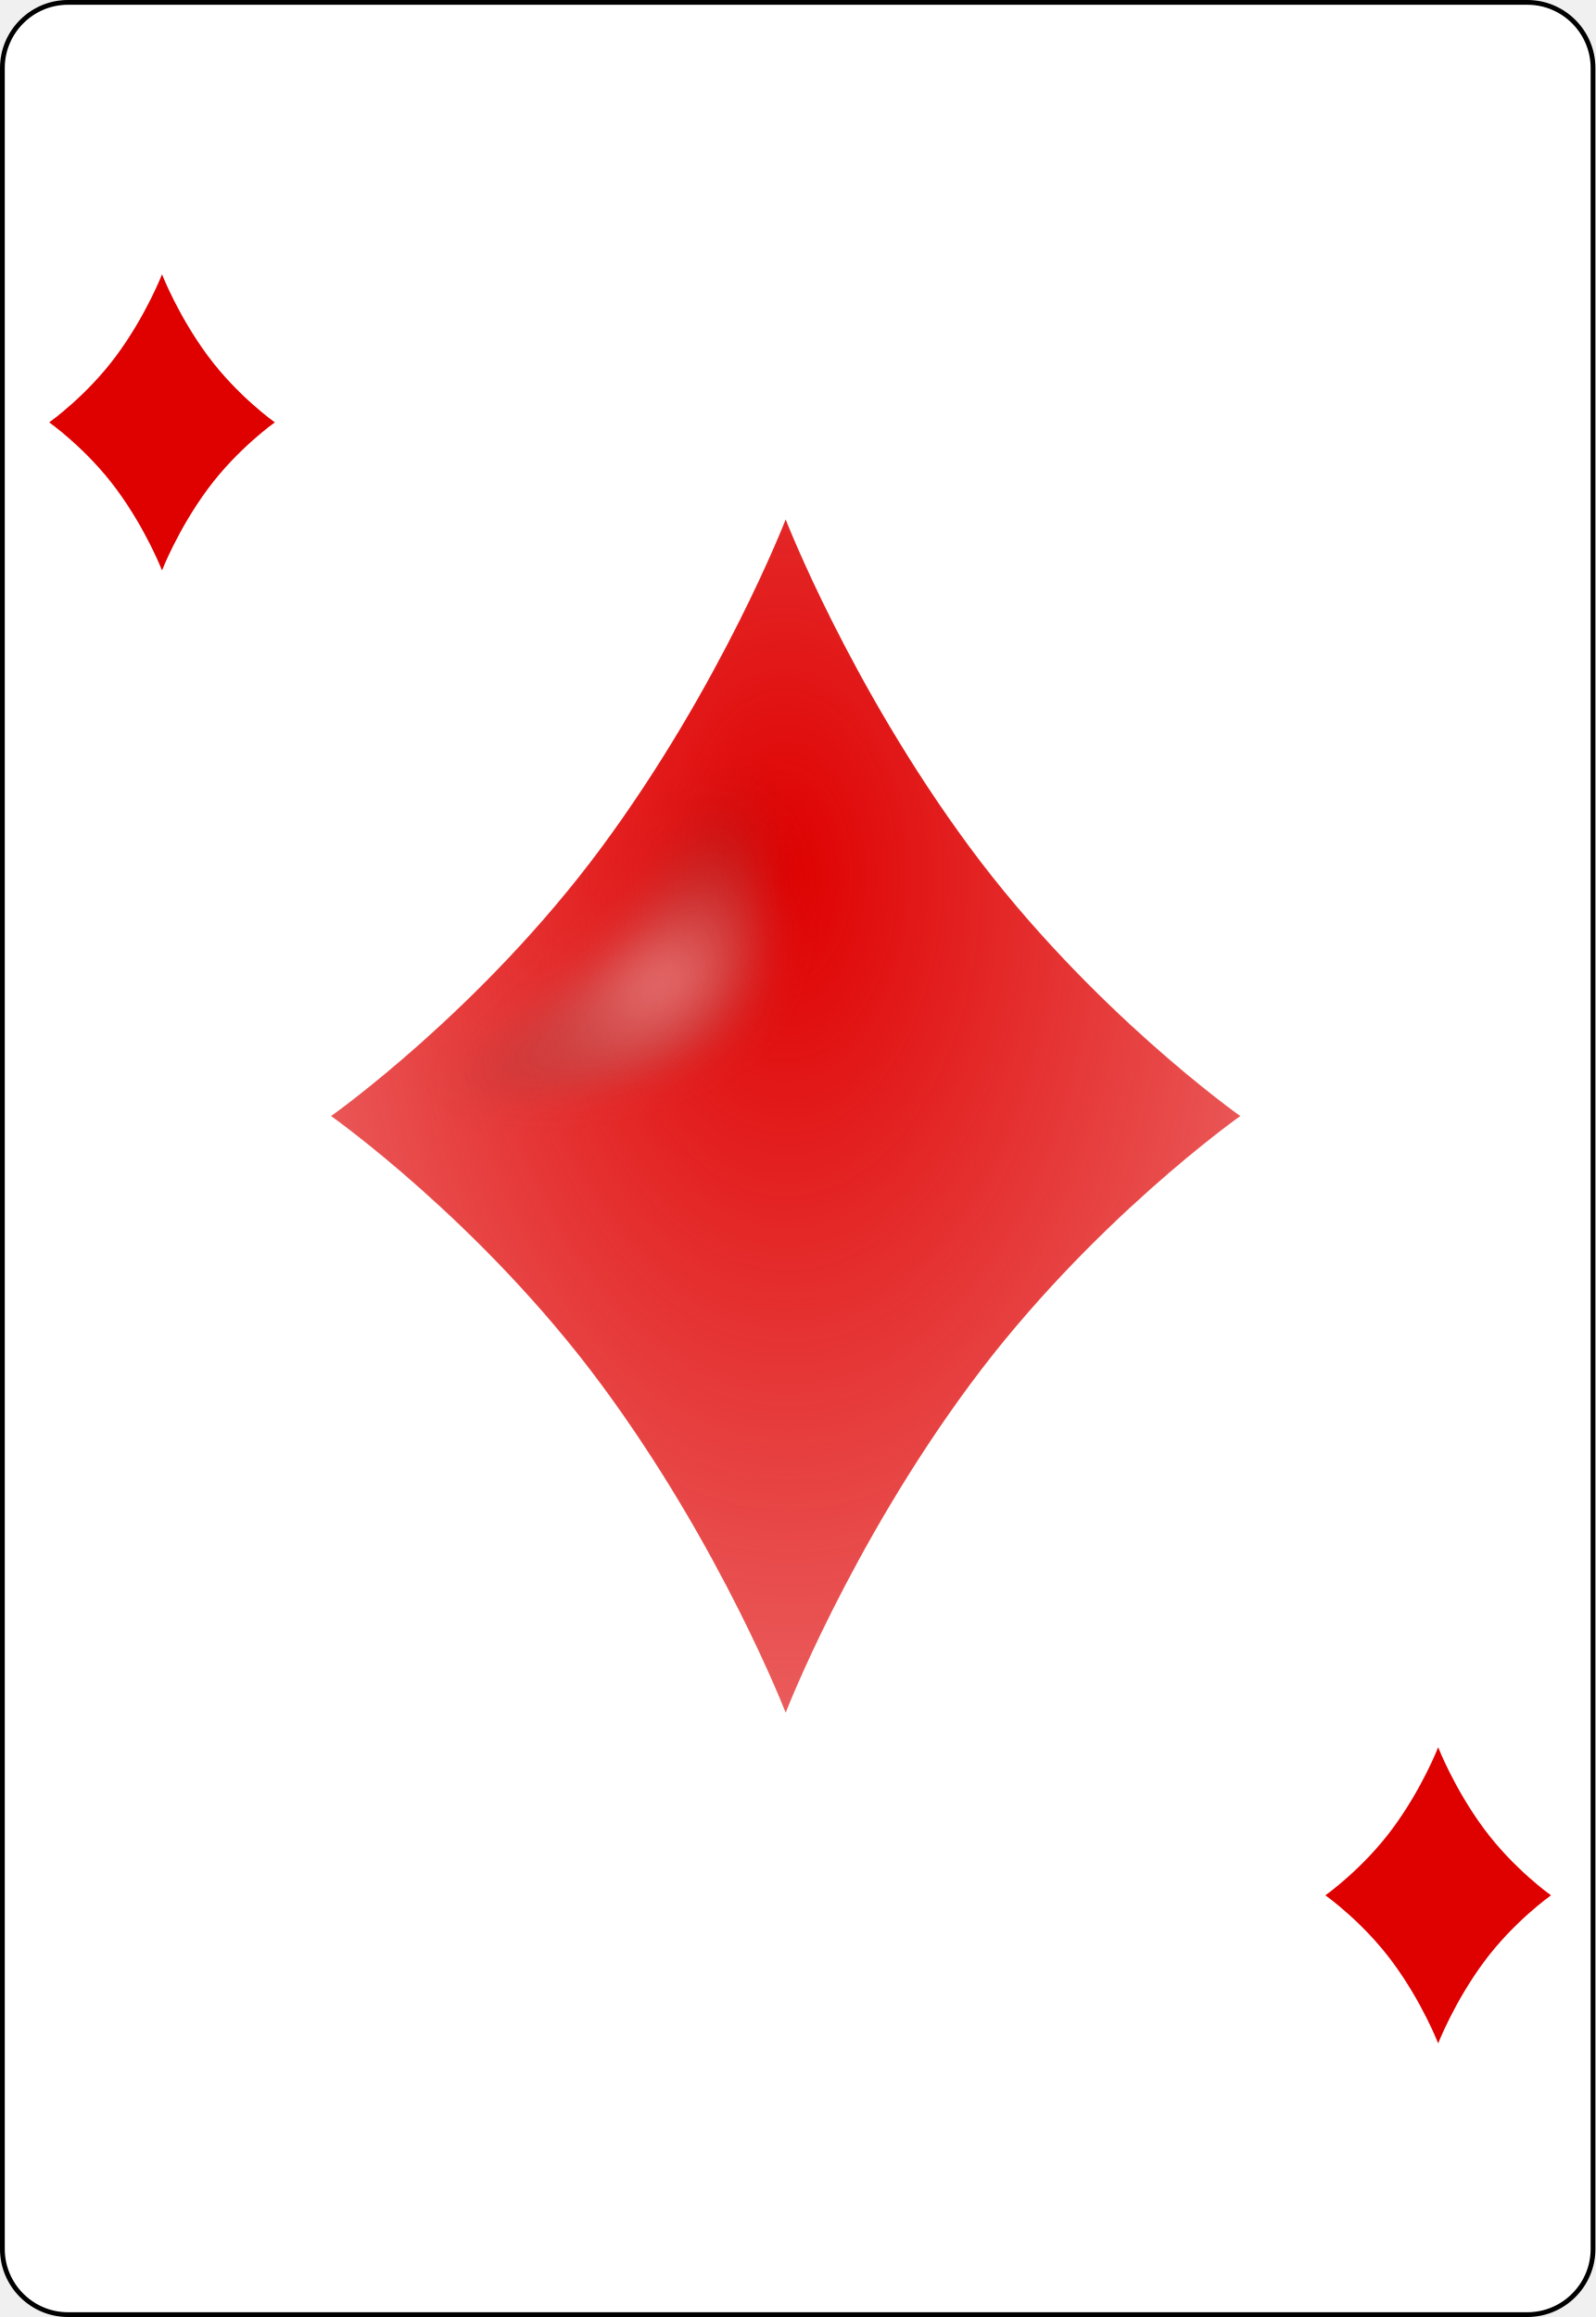
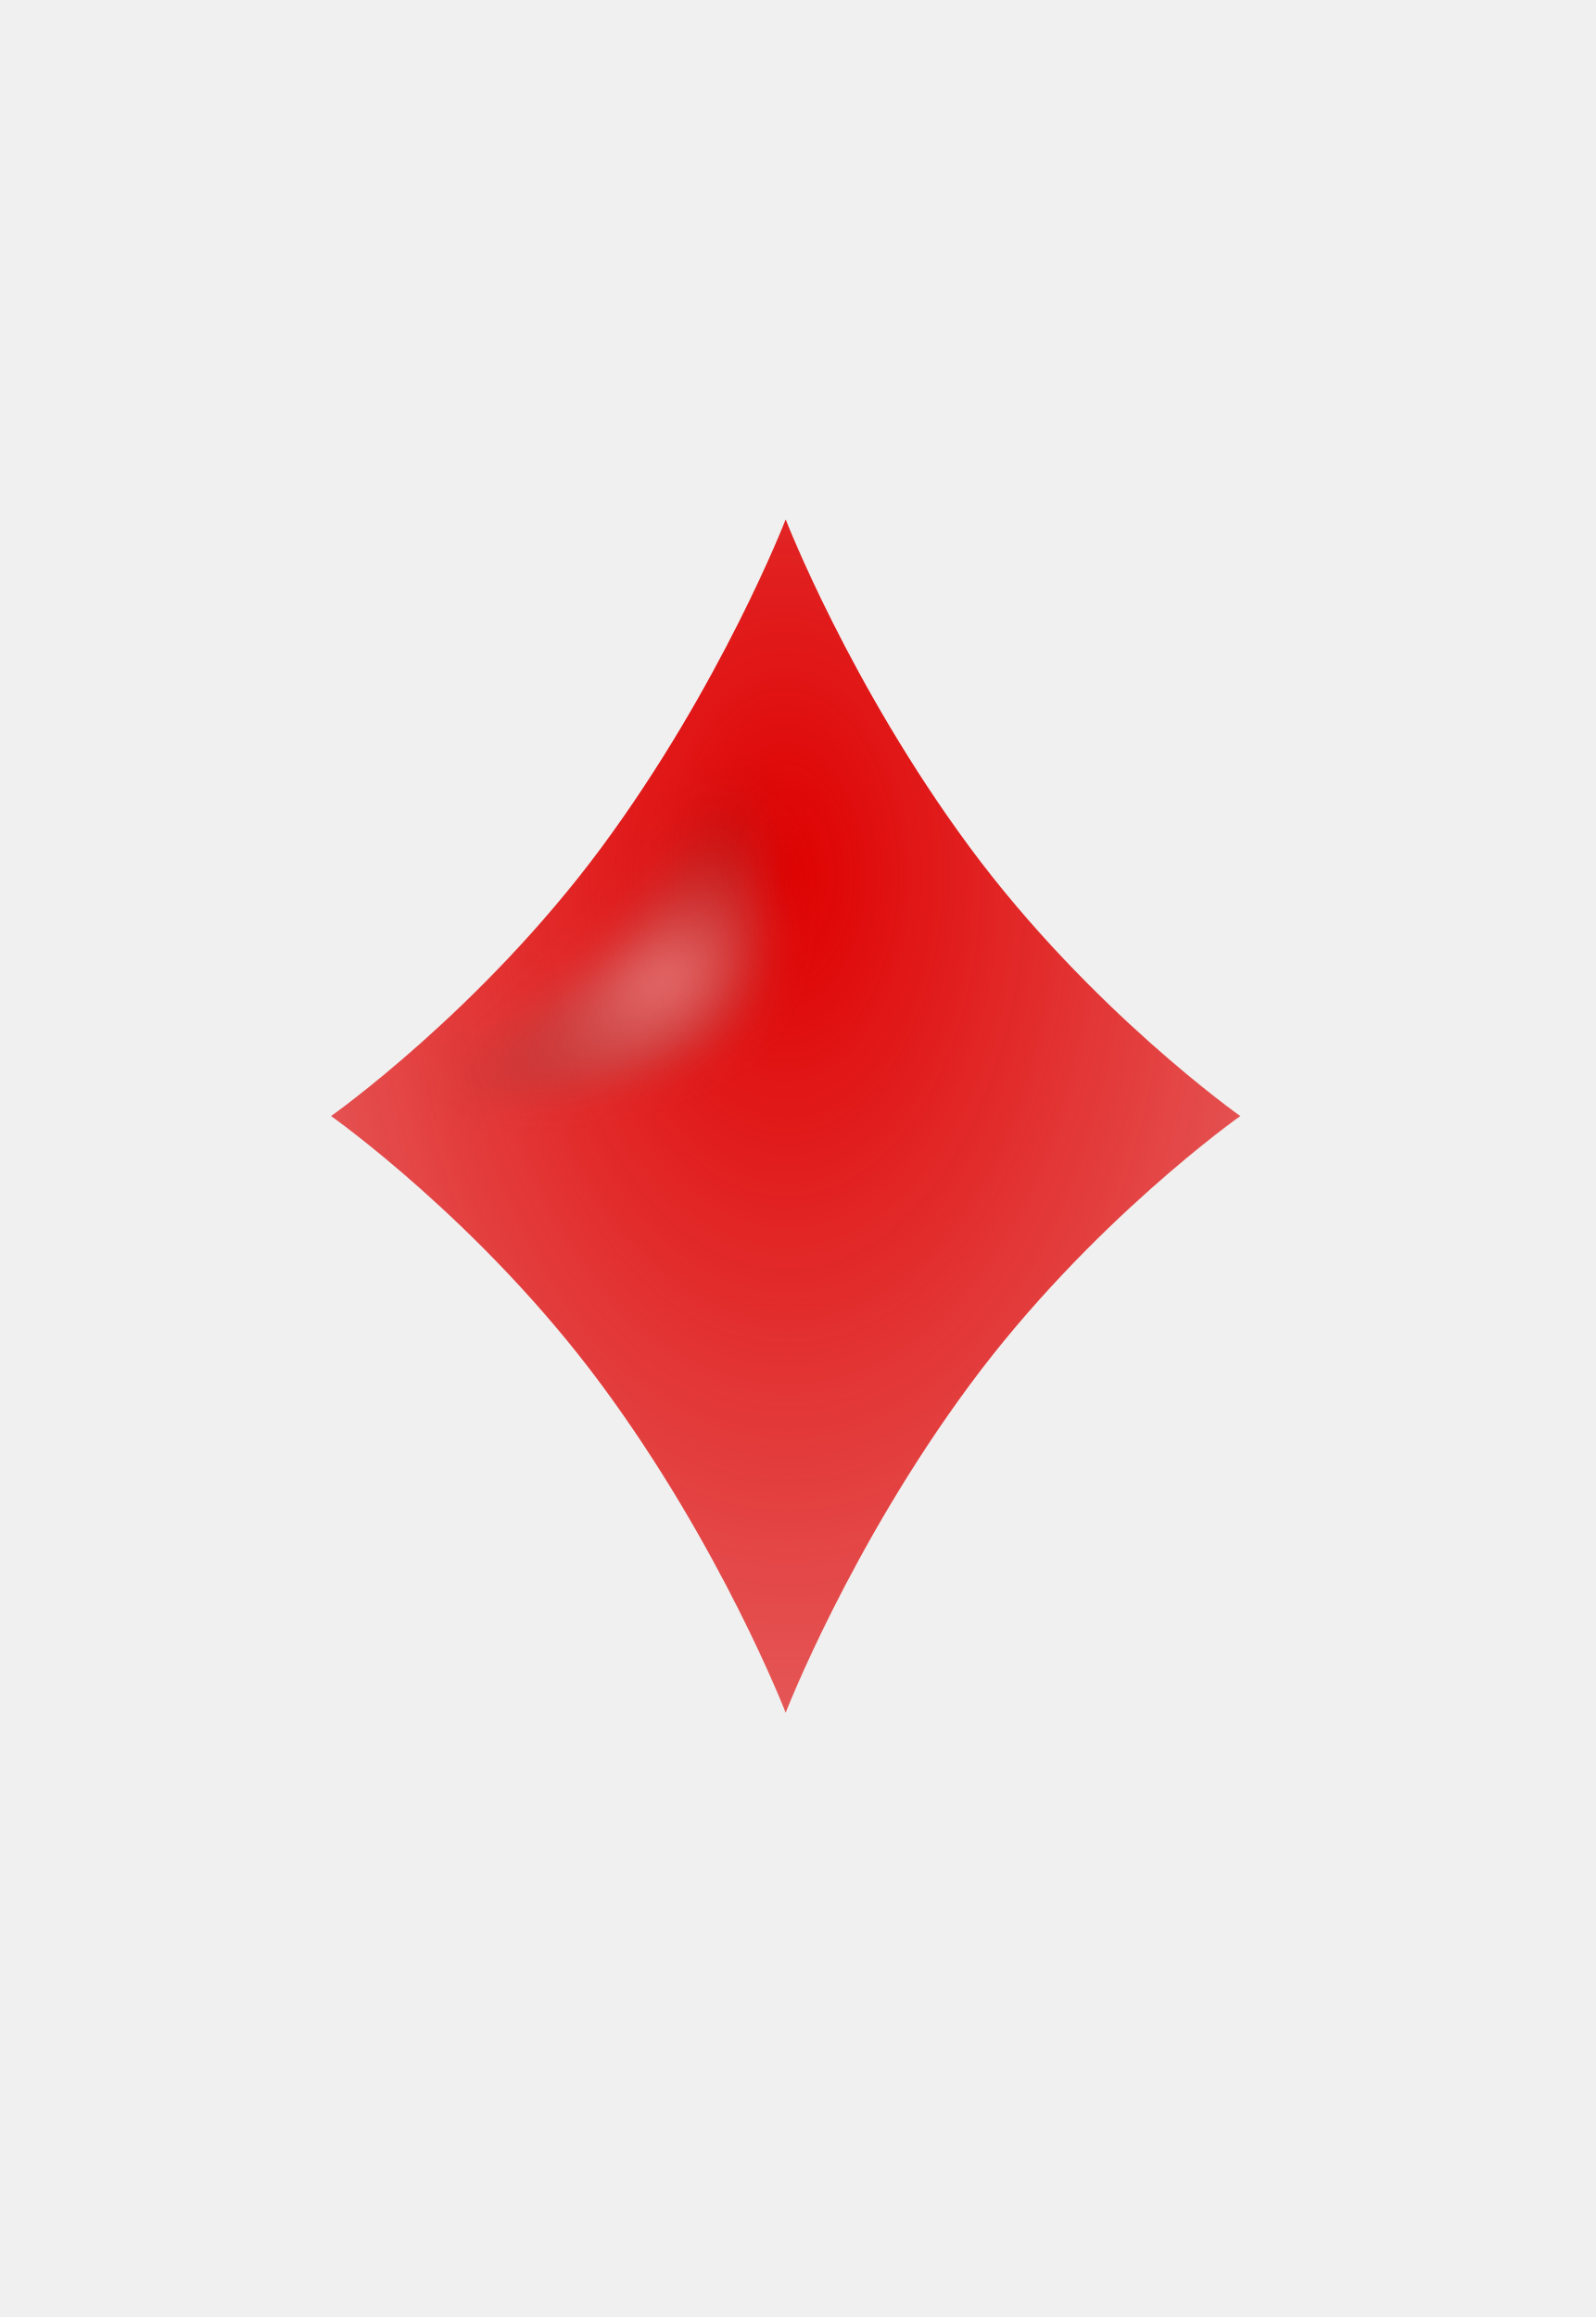
<svg xmlns="http://www.w3.org/2000/svg" xmlns:xlink="http://www.w3.org/1999/xlink" width="167.087pt" height="242.667pt" viewBox="0 0 167.087 242.667" xml:space="preserve" id="svg2" version="1.1">
  <defs id="defs41">
    <radialGradient xlink:href="#linearGradient3773" id="radialGradient3781" cx="-0.158" cy="-8.835" fx="-0.158" fy="-8.835" r="8" gradientTransform="matrix(-1.584269,-0.02349808,0.03071979,-2.477574,-0.2485638,-26.71351)" gradientUnits="userSpaceOnUse" />
    <linearGradient id="linearGradient3773">
      <stop style="stop-color: #000; stop-opacity: 1" offset="0" id="stop3775" />
      <stop style="stop-color: #000; stop-opacity: .649" offset="1" id="stop3777" />
    </linearGradient>
    <radialGradient xlink:href="#linearGradient3773" id="radialGradient3957" cx="-0.158" cy="-8.835" fx="-0.158" fy="-8.835" r="8" gradientTransform="matrix(-1.584269,-0.02349808,0.03071979,-2.477574,-0.2485638,-26.71351)" gradientUnits="userSpaceOnUse" />
    <linearGradient id="linearGradient3959">
      <stop style="stop-color: #000; stop-opacity: 1" offset="0" id="stop3961" />
      <stop style="stop-color: #000; stop-opacity: .649" offset="1" id="stop3963" />
    </linearGradient>
    <radialGradient r="81.903" fy="509.476" fx="168.025" cy="509.476" cx="168.025" gradientTransform="matrix(1.25656,-0.7774064,0.3366382,0.5361257,-221.2021,359.2426)" gradientUnits="userSpaceOnUse" id="radialGradient3975" xlink:href="#linearGradient3784-4" />
    <linearGradient id="linearGradient3784-4">
      <stop style="stop-color: #fff; stop-opacity: .435" offset="0" id="stop3786-8" />
      <stop style="stop-color: #000; stop-opacity: 0" offset="1" id="stop3788-6" />
    </linearGradient>
    <radialGradient xlink:href="#linearGradient3784-4-5" id="radialGradient3929" gradientUnits="userSpaceOnUse" gradientTransform="matrix(1.25656,-0.7774064,0.3366382,0.5361257,-221.2021,359.2426)" cx="168.025" cy="509.476" fx="168.025" fy="509.476" r="81.903" />
    <linearGradient id="linearGradient3784-4-5">
      <stop style="stop-color: #fff; stop-opacity: .489" offset="0" id="stop3786-8-0" />
      <stop style="stop-color: #000; stop-opacity: 0" offset="1" id="stop3788-6-3" />
    </linearGradient>
    <radialGradient xlink:href="#linearGradient3784-4-1" id="radialGradient3927" gradientUnits="userSpaceOnUse" gradientTransform="matrix(1.25656,-0.7774064,0.3366382,0.5361257,-221.2021,359.2426)" cx="168.025" cy="509.476" fx="168.025" fy="509.476" r="81.903" />
    <linearGradient id="linearGradient3784-4-1">
      <stop style="stop-color: #fff; stop-opacity: .237" offset="0" id="stop3786-8-03" />
      <stop style="stop-color: #000; stop-opacity: 0" offset="1" id="stop3788-6-6" />
    </linearGradient>
    <linearGradient id="linearGradient3768">
      <stop style="stop-color: #df0000; stop-opacity: 1" offset="0" id="stop3770" />
      <stop style="stop-color: #df0000; stop-opacity: .672" offset="1" id="stop3772" />
    </linearGradient>
    <linearGradient id="linearGradient3784-4-6">
      <stop style="stop-color: #fff; stop-opacity: .313" offset="0" id="stop3786-8-8" />
      <stop style="stop-color: #000; stop-opacity: 0" offset="1" id="stop3788-6-8" />
    </linearGradient>
    <radialGradient r="81.903" fy="492.632" fx="159.354" cy="492.632" cx="159.354" gradientTransform="matrix(1.089478,-0.715138,0.4464527,0.6562658,-244.9333,290.9185)" gradientUnits="userSpaceOnUse" id="radialGradient4013-8" xlink:href="#linearGradient3784-4-2" />
    <linearGradient id="linearGradient3784-4-2">
      <stop style="stop-color: #fff; stop-opacity: .29" offset="0" id="stop3786-8-1" />
      <stop style="stop-color: #000; stop-opacity: 0" offset="1" id="stop3788-6-5" />
    </linearGradient>
    <linearGradient id="linearGradient2984">
      <stop style="stop-color: #df0000; stop-opacity: 1" offset="0" id="stop2986" />
      <stop style="stop-color: #df0000; stop-opacity: .641" offset="1" id="stop2988" />
    </linearGradient>
    <linearGradient id="linearGradient3784-4-4">
      <stop style="stop-color: #fff; stop-opacity: .435" offset="0" id="stop3786-8-8-2" />
      <stop style="stop-color: #000; stop-opacity: 0" offset="1" id="stop3788-6-1" />
    </linearGradient>
    <filter color-interpolation-filters="sRGB" id="filter3834-6-0" x="-0.139" width="1.279" y="-0.162" height="1.325">
      <feGaussianBlur stdDeviation="9.511" id="feGaussianBlur3836-6-6" />
    </filter>
    <radialGradient r="81.903" fy="511.223" fx="171.487" cy="511.223" cx="171.487" gradientTransform="matrix(1.152989,-0.6739155,0.3948202,0.6754904,-233.6326,270.4008)" gradientUnits="userSpaceOnUse" id="radialGradient3100" xlink:href="#linearGradient3784-4-4" />
    <radialGradient xlink:href="#linearGradient2984" id="radialGradient3137" gradientUnits="userSpaceOnUse" gradientTransform="matrix(-1.122416,0.00551393,-0.00908973,-1.85031,-0.0293938,-10.2277)" cx="1.6632675e-13" cy="-3.234" fx="1.6632675e-13" fy="-3.234" r="8" />
  </defs>
-   <g id="Layer_x0020_1" style="fill-rule: nonzero; clip-rule: nonzero; stroke: #000; stroke-miterlimit: 4">
-     <path style="fill: #fff; stroke-width: .5px" d="M166.837,235.548c0,3.777-3.087,6.869-6.871,6.869H7.111c-3.775,0-6.861-3.092-6.861-6.869V7.12C0.25,3.343,3.336,0.25,7.111,0.25h152.855    c3.784,0,6.871,3.093,6.871,6.87v228.428z" id="path5" />
-     <g style="stroke: none" id="g7">
-       <g id="g9">
- 				
- 			</g>
-     </g>
-     <g id="g15">
- 			
- 		</g>
-     <g id="g19">
- 			
- 		</g>
-     <g style="stroke: none" id="g23">
-       <g id="g25">
- 				
- 			</g>
-     </g>
-     <g style="stroke: none" id="g31">
-       <g id="g33">
- 				
- 			</g>
-     </g>
-   </g>
  <g transform="matrix(0.1700144,0,0,0.1700144,19.51711,29.79434)" id="g3011">
    <g id="layer1-2" transform="matrix(35.0051,0,0,35.0051,369.1837,512.2729)">
      <path d="M 3.243,-4.725 C 1.126,-7.589 0,-10.5 0,-10.5 c 0,0 -1.126,2.911 -3.243,5.775 C -5.361,-1.862 -8,0 -8,0 -8,0 -5.361,1.861 -3.243,4.726 -1.126,7.589 0,10.5 0,10.5 0,10.5 1.126,7.589 3.243,4.726 5.361,1.861 8,0 8,0 8,0 5.361,-1.862 3.243,-4.725 z" id="dl" style="fill: url(&quot;#radialGradient3137&quot;); fill-opacity: 1" />
    </g>
    <path transform="matrix(-1.465212,0.2369433,-0.2453813,-1.517391,660.3062,1148.701)" id="path3762-6" d="m 117.301,604.266 c 0,0 -8.068,-94.95 22.857,-122.857 34.761,-31.369 140,-11.429 140,-11.429 0,0 -71.54,24.838 -100,48.571 -27.21,22.692 -62.857,85.714 -62.857,85.714 z" style="fill: url(&quot;#radialGradient3100&quot;); fill-opacity: 1; stroke: none; filter: url(&quot;#filter3834-6-0&quot;)" />
  </g>
-   <g transform="matrix(1.476906,0,0,1.476906,16.9681,44.23616)" id="layer1-2-6">
-     <path style="fill: #df0000" id="dl-6" d="M 3.243,-4.725 C 1.126,-7.589 0,-10.5 0,-10.5 c 0,0 -1.126,2.911 -3.243,5.775 C -5.361,-1.862 -8,0 -8,0 -8,0 -5.361,1.861 -3.243,4.726 -1.126,7.589 0,10.5 0,10.5 0,10.5 1.126,7.589 3.243,4.726 5.361,1.861 8,0 8,0 8,0 5.361,-1.862 3.243,-4.725 z" />
-   </g>
-   <g transform="matrix(1.476906,0,0,1.476906,150.6209,198.5035)" id="layer1-2-6-4">
-     <path style="fill: #df0000" id="dl-6-9" d="M 3.243,-4.725 C 1.126,-7.589 0,-10.5 0,-10.5 c 0,0 -1.126,2.911 -3.243,5.775 C -5.361,-1.862 -8,0 -8,0 -8,0 -5.361,1.861 -3.243,4.726 -1.126,7.589 0,10.5 0,10.5 0,10.5 1.126,7.589 3.243,4.726 5.361,1.861 8,0 8,0 8,0 5.361,-1.862 3.243,-4.725 z" />
-   </g>
</svg>
